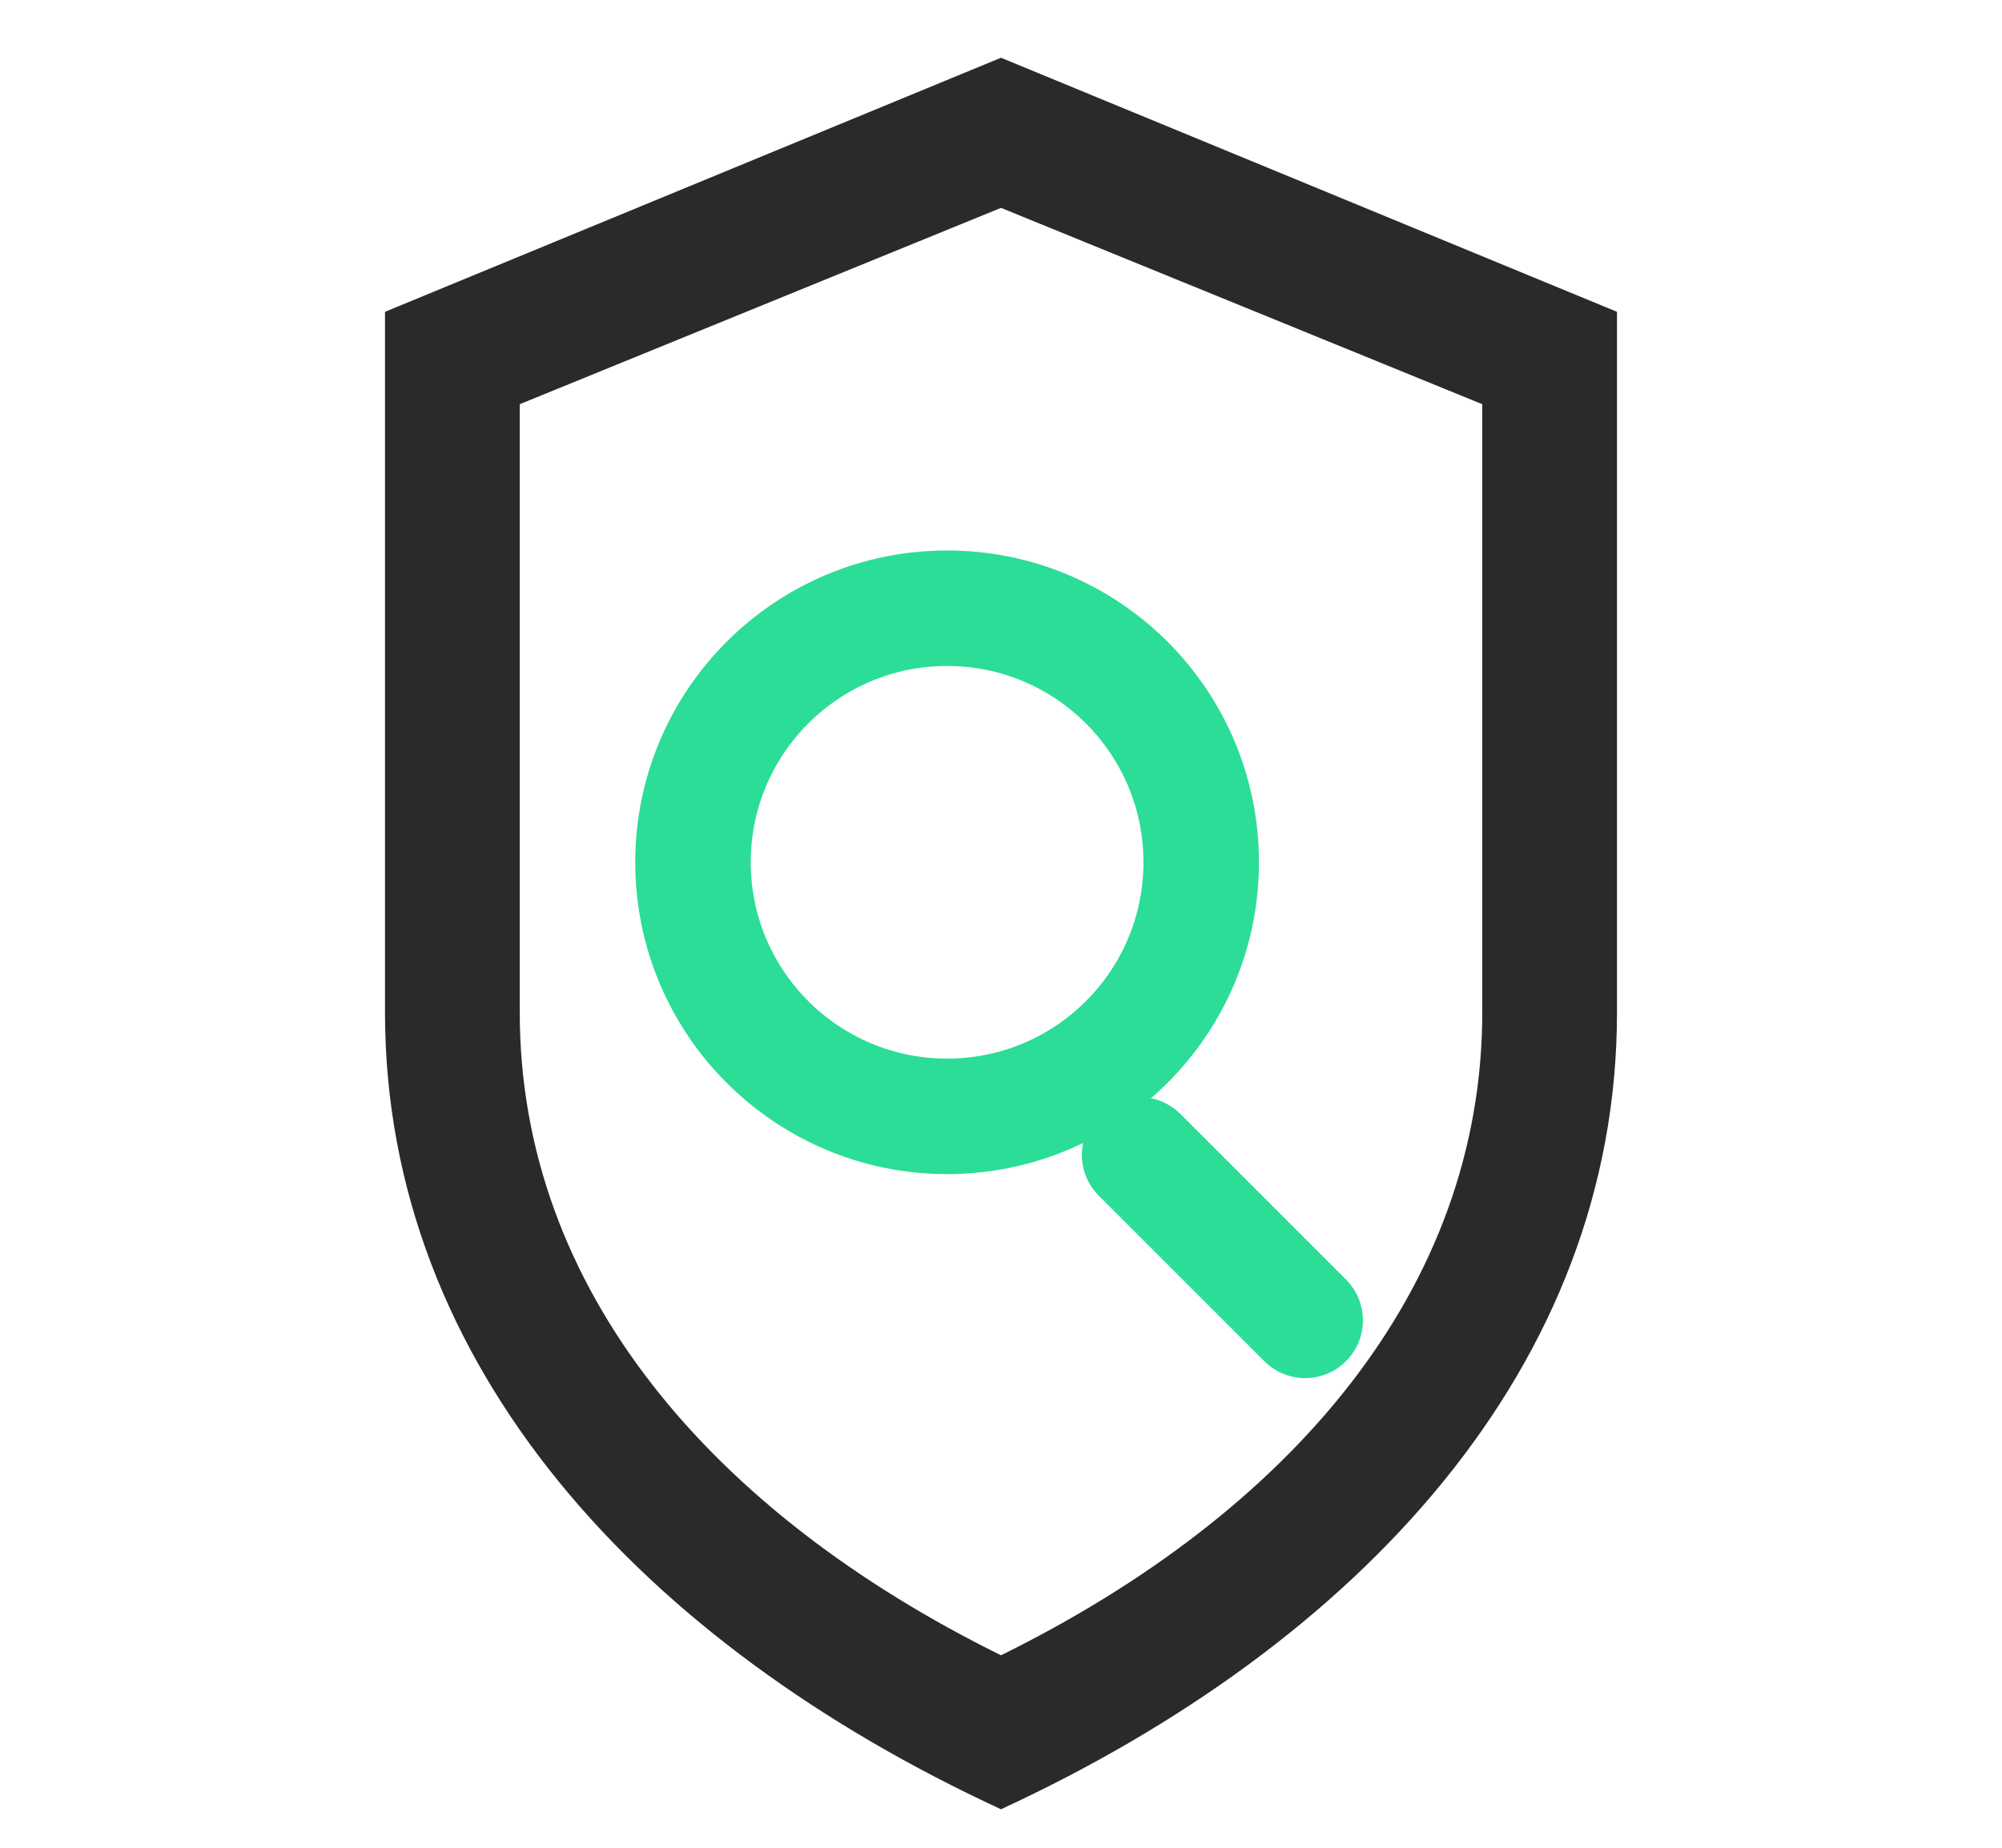
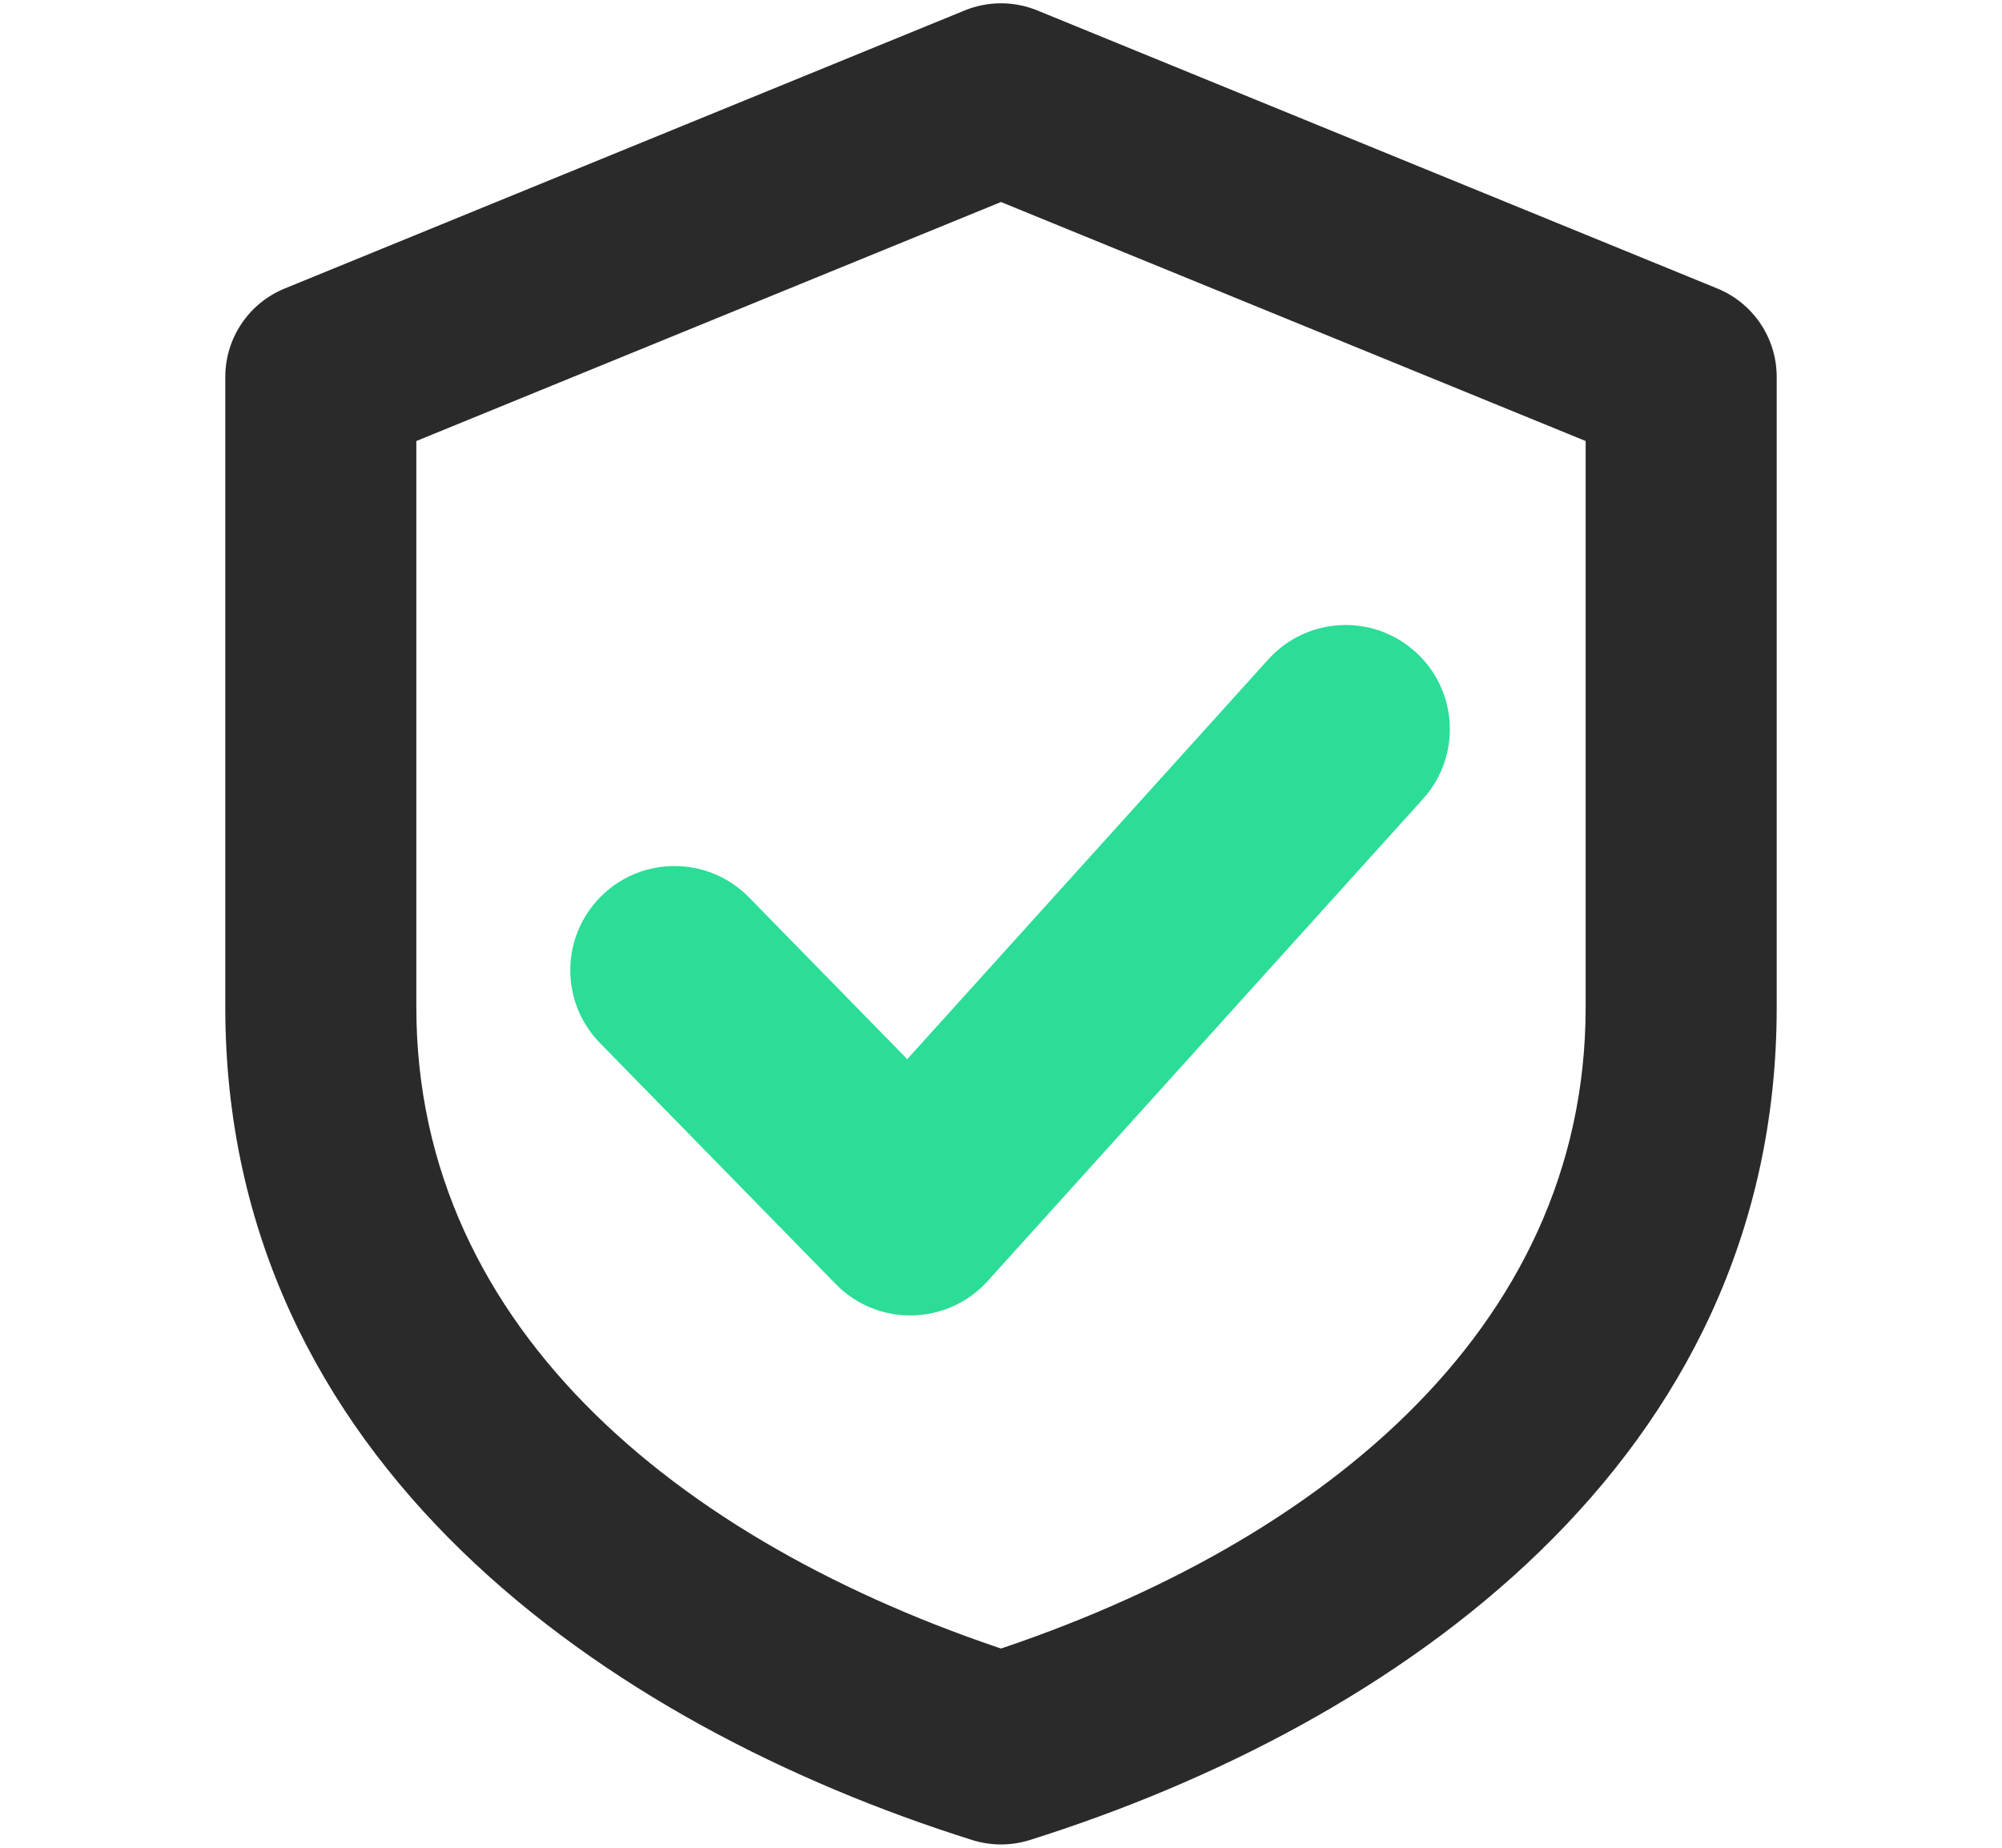
<svg xmlns="http://www.w3.org/2000/svg" width="52" height="48" viewBox="0 0 52 48" fill="none">
-   <path fill-rule="evenodd" clip-rule="evenodd" d="M26 1.5 42 8.1v18.2c0 9.2-6.7 16.4-16 20.7-9.3-4.3-16-11.5-16-20.7V8.1L26 1.5Zm0 3.9L13.5 10.5v15.8c0 7.2 5 13 12.5 16.7 7.5-3.7 12.5-9.5 12.5-16.7V10.5L26 5.4Z" fill="#2A2A2A" />
-   <path d="M24.6 15.8a6.6 6.6 0 1 1 0 13.2 6.6 6.6 0 0 1 0-13.2Z" stroke="#2BDD96" stroke-width="3" fill="none" />
-   <path d="m29.6 30 4.3 4.3" stroke="#2BDD96" stroke-width="3" stroke-linecap="round" />
+   <g transform="translate(-10.0902 -12.0902) scale(1.804511)">
+     <g transform="translate(10.20947, 8.122437)">
+       <path fill="#2A2A2A" d="M9.791 0L10.311 -1.273C9.977 -1.409 9.604 -1.409 9.27 -1.273L9.791 0ZM0 4.004L-0.52 2.731C-1.037 2.942 -1.375 3.445 -1.375 4.004L0 4.004ZM9.791 23.755L9.378 25.067C9.647 25.151 9.935 25.151 10.203 25.067L9.791 23.755ZM19.581 4.004L20.956 4.004C20.956 3.445 20.618 2.942 20.102 2.731L19.581 4.004ZM9.791 0L9.27 -1.273L-0.52 2.731L0 4.004L0.52 5.276L10.311 1.273L9.791 0ZM0 4.004L-1.375 4.004L-1.375 13.079L0 13.079L1.375 13.079L1.375 4.004L0 4.004ZM0 13.079L-1.375 13.079C-1.375 19.615 4.109 23.409 9.378 25.067L9.791 23.755L10.203 22.444C5.29 20.898 1.375 17.753 1.375 13.079L0 13.079ZM9.791 23.755L10.203 25.067C15.472 23.409 20.956 19.615 20.956 13.079L19.581 13.079L18.206 13.079C18.206 17.753 14.291 20.898 9.378 22.444L9.791 23.755ZM19.581 13.079L20.956 13.079L20.956 4.004L19.581 4.004L18.206 4.004L18.206 13.079L19.581 13.079ZM19.581 4.004L20.102 2.731L10.311 -1.273L9.791 0L9.27 1.273L19.061 5.276L19.581 4.004Z" />
+     </g>
+     <g transform="translate(15.30054, 17.19745)">
+       <path fill="#2BDD96" d="M1.072 2.421C0.493 1.829 -0.457 1.818 -1.049 2.398C-1.641 2.977 -1.652 3.927 -1.072 4.519L0 3.47L1.072 2.421ZM3.394 6.94L2.322 7.989C2.611 8.285 3.01 8.448 3.424 8.439C3.838 8.431 4.23 8.252 4.507 7.945L3.394 6.94ZM10.773 1.005C11.329 0.39 11.28 -0.558 10.665 -1.113C10.05 -1.669 9.102 -1.62 8.547 -1.005L9.66 0L10.773 1.005ZM0 3.47L-1.072 4.519L2.322 7.989L3.394 6.94L4.466 5.891L1.072 2.421L0 3.47ZM3.394 6.94L4.507 7.945L10.773 1.005L9.66 0L8.547 -1.005L2.281 5.934L3.394 6.94Z" />
+     </g>
+   </g>
</svg>
